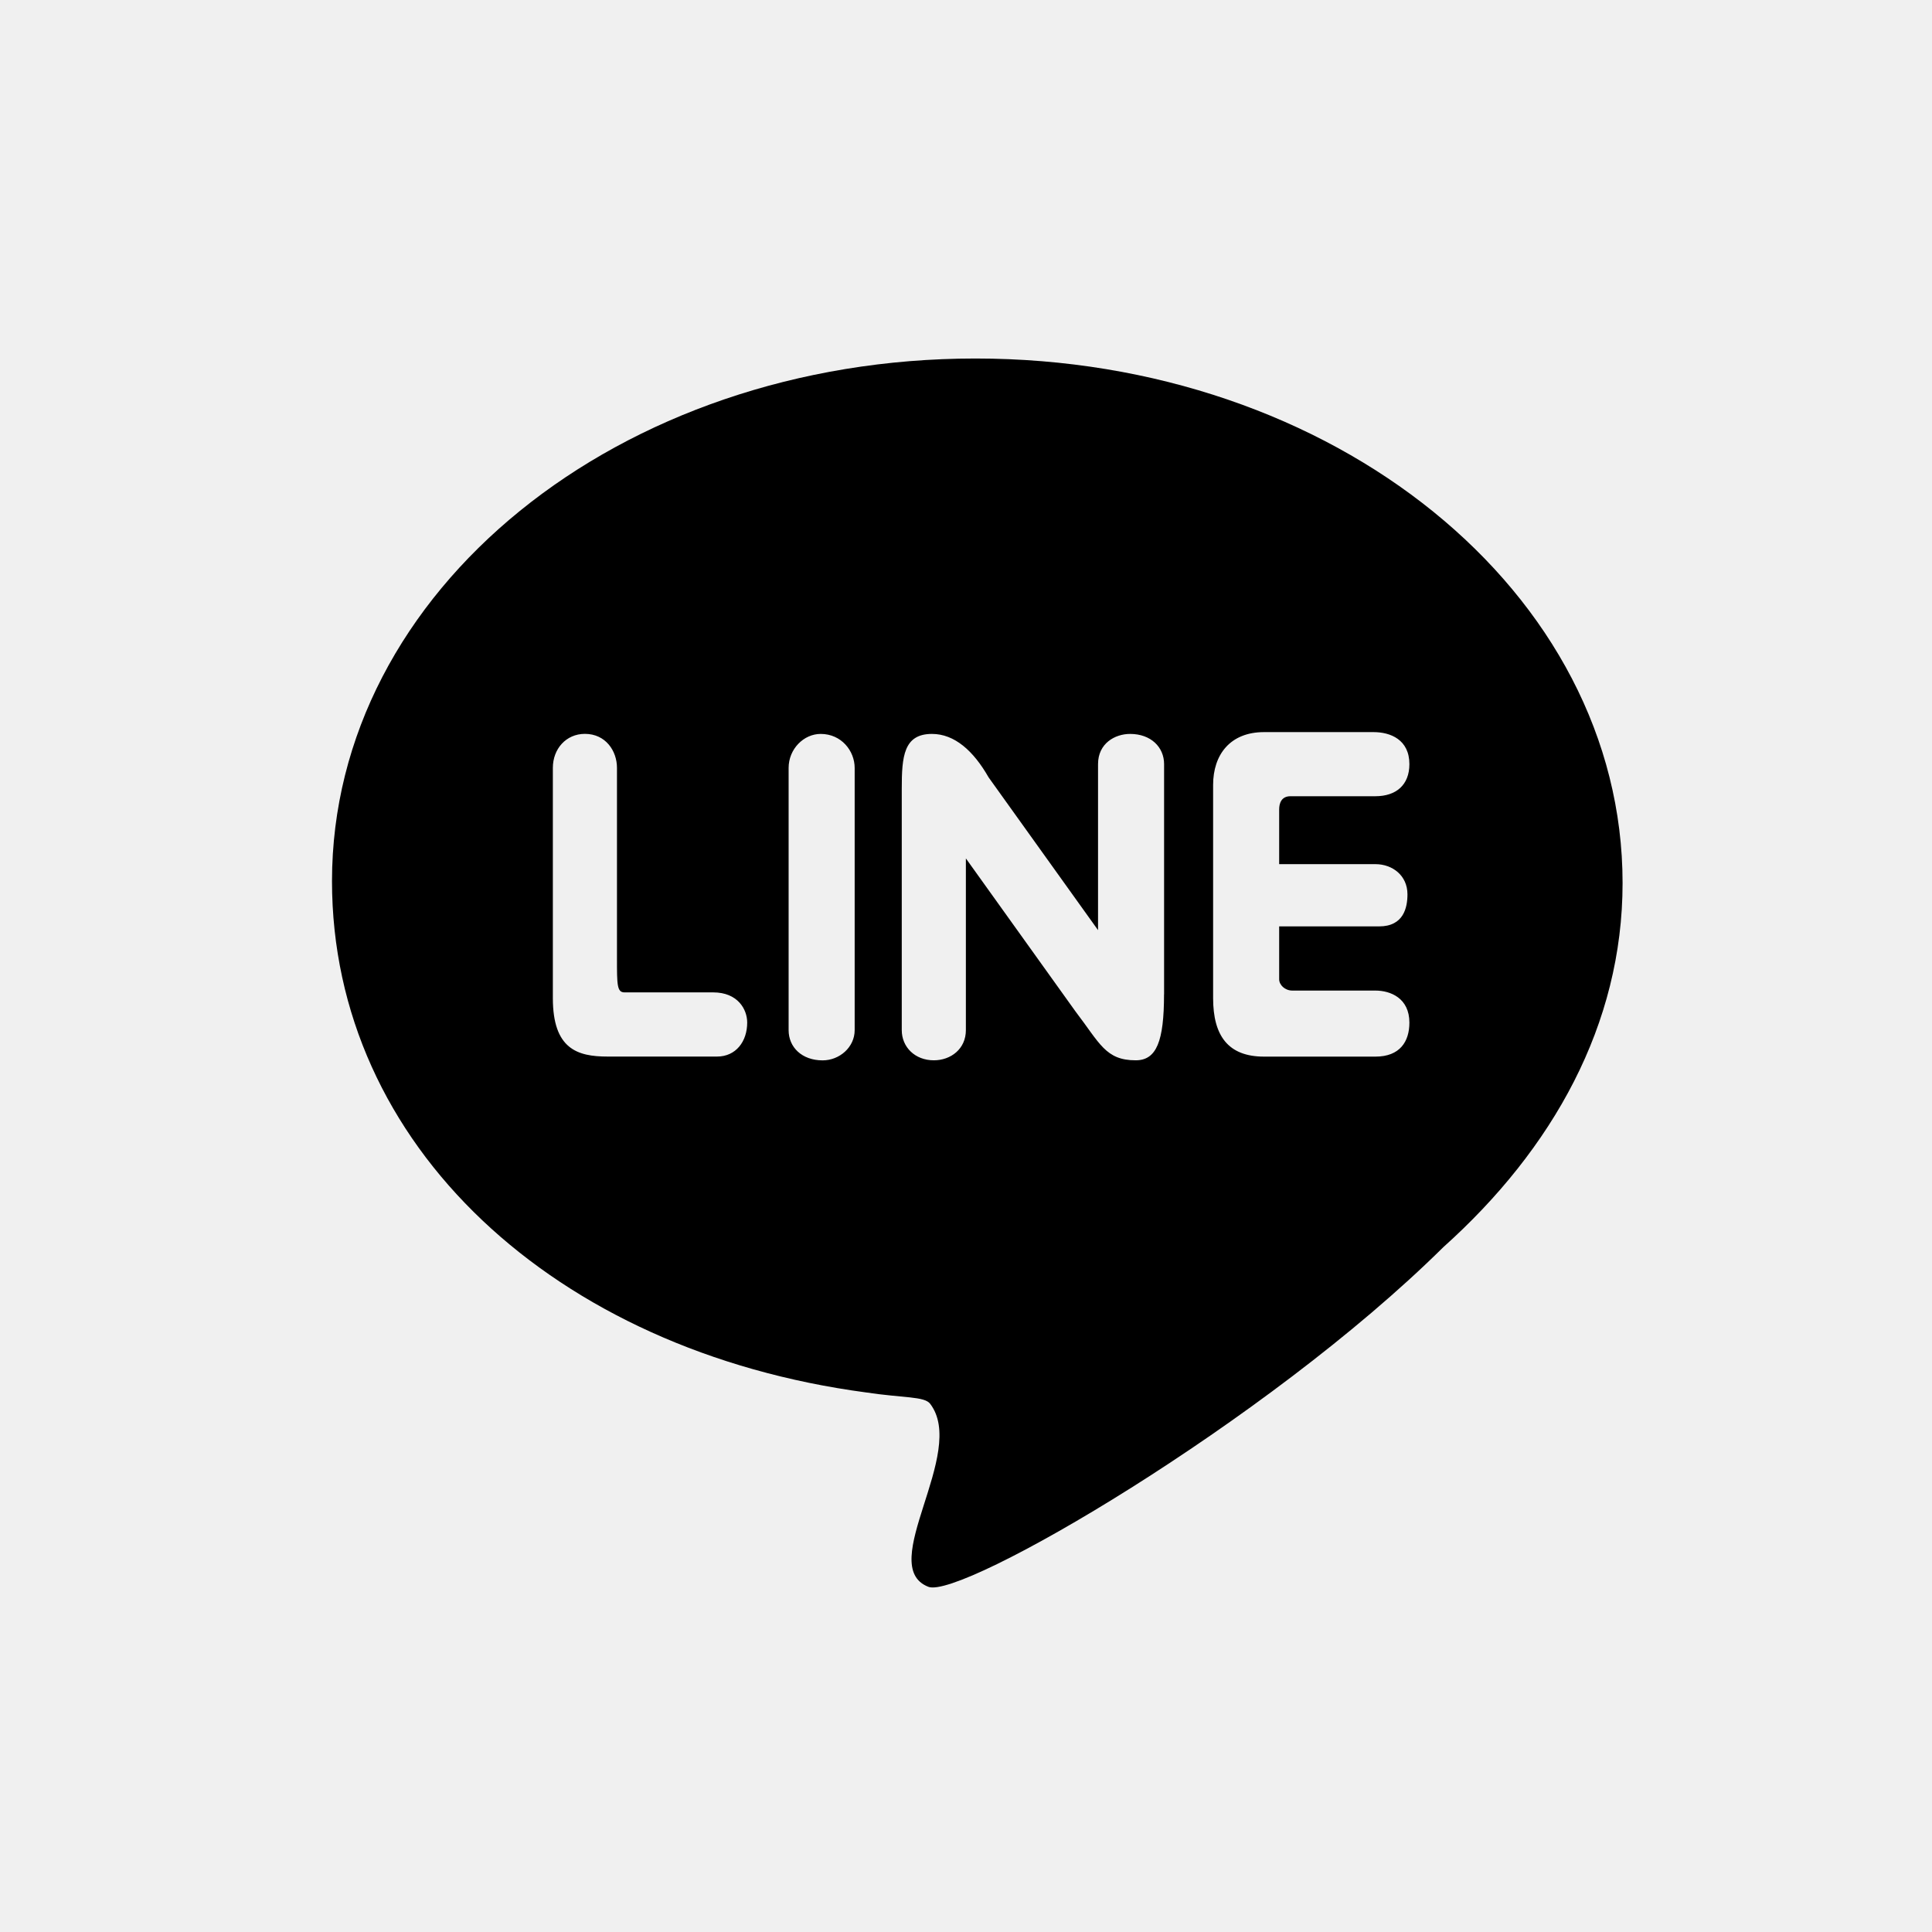
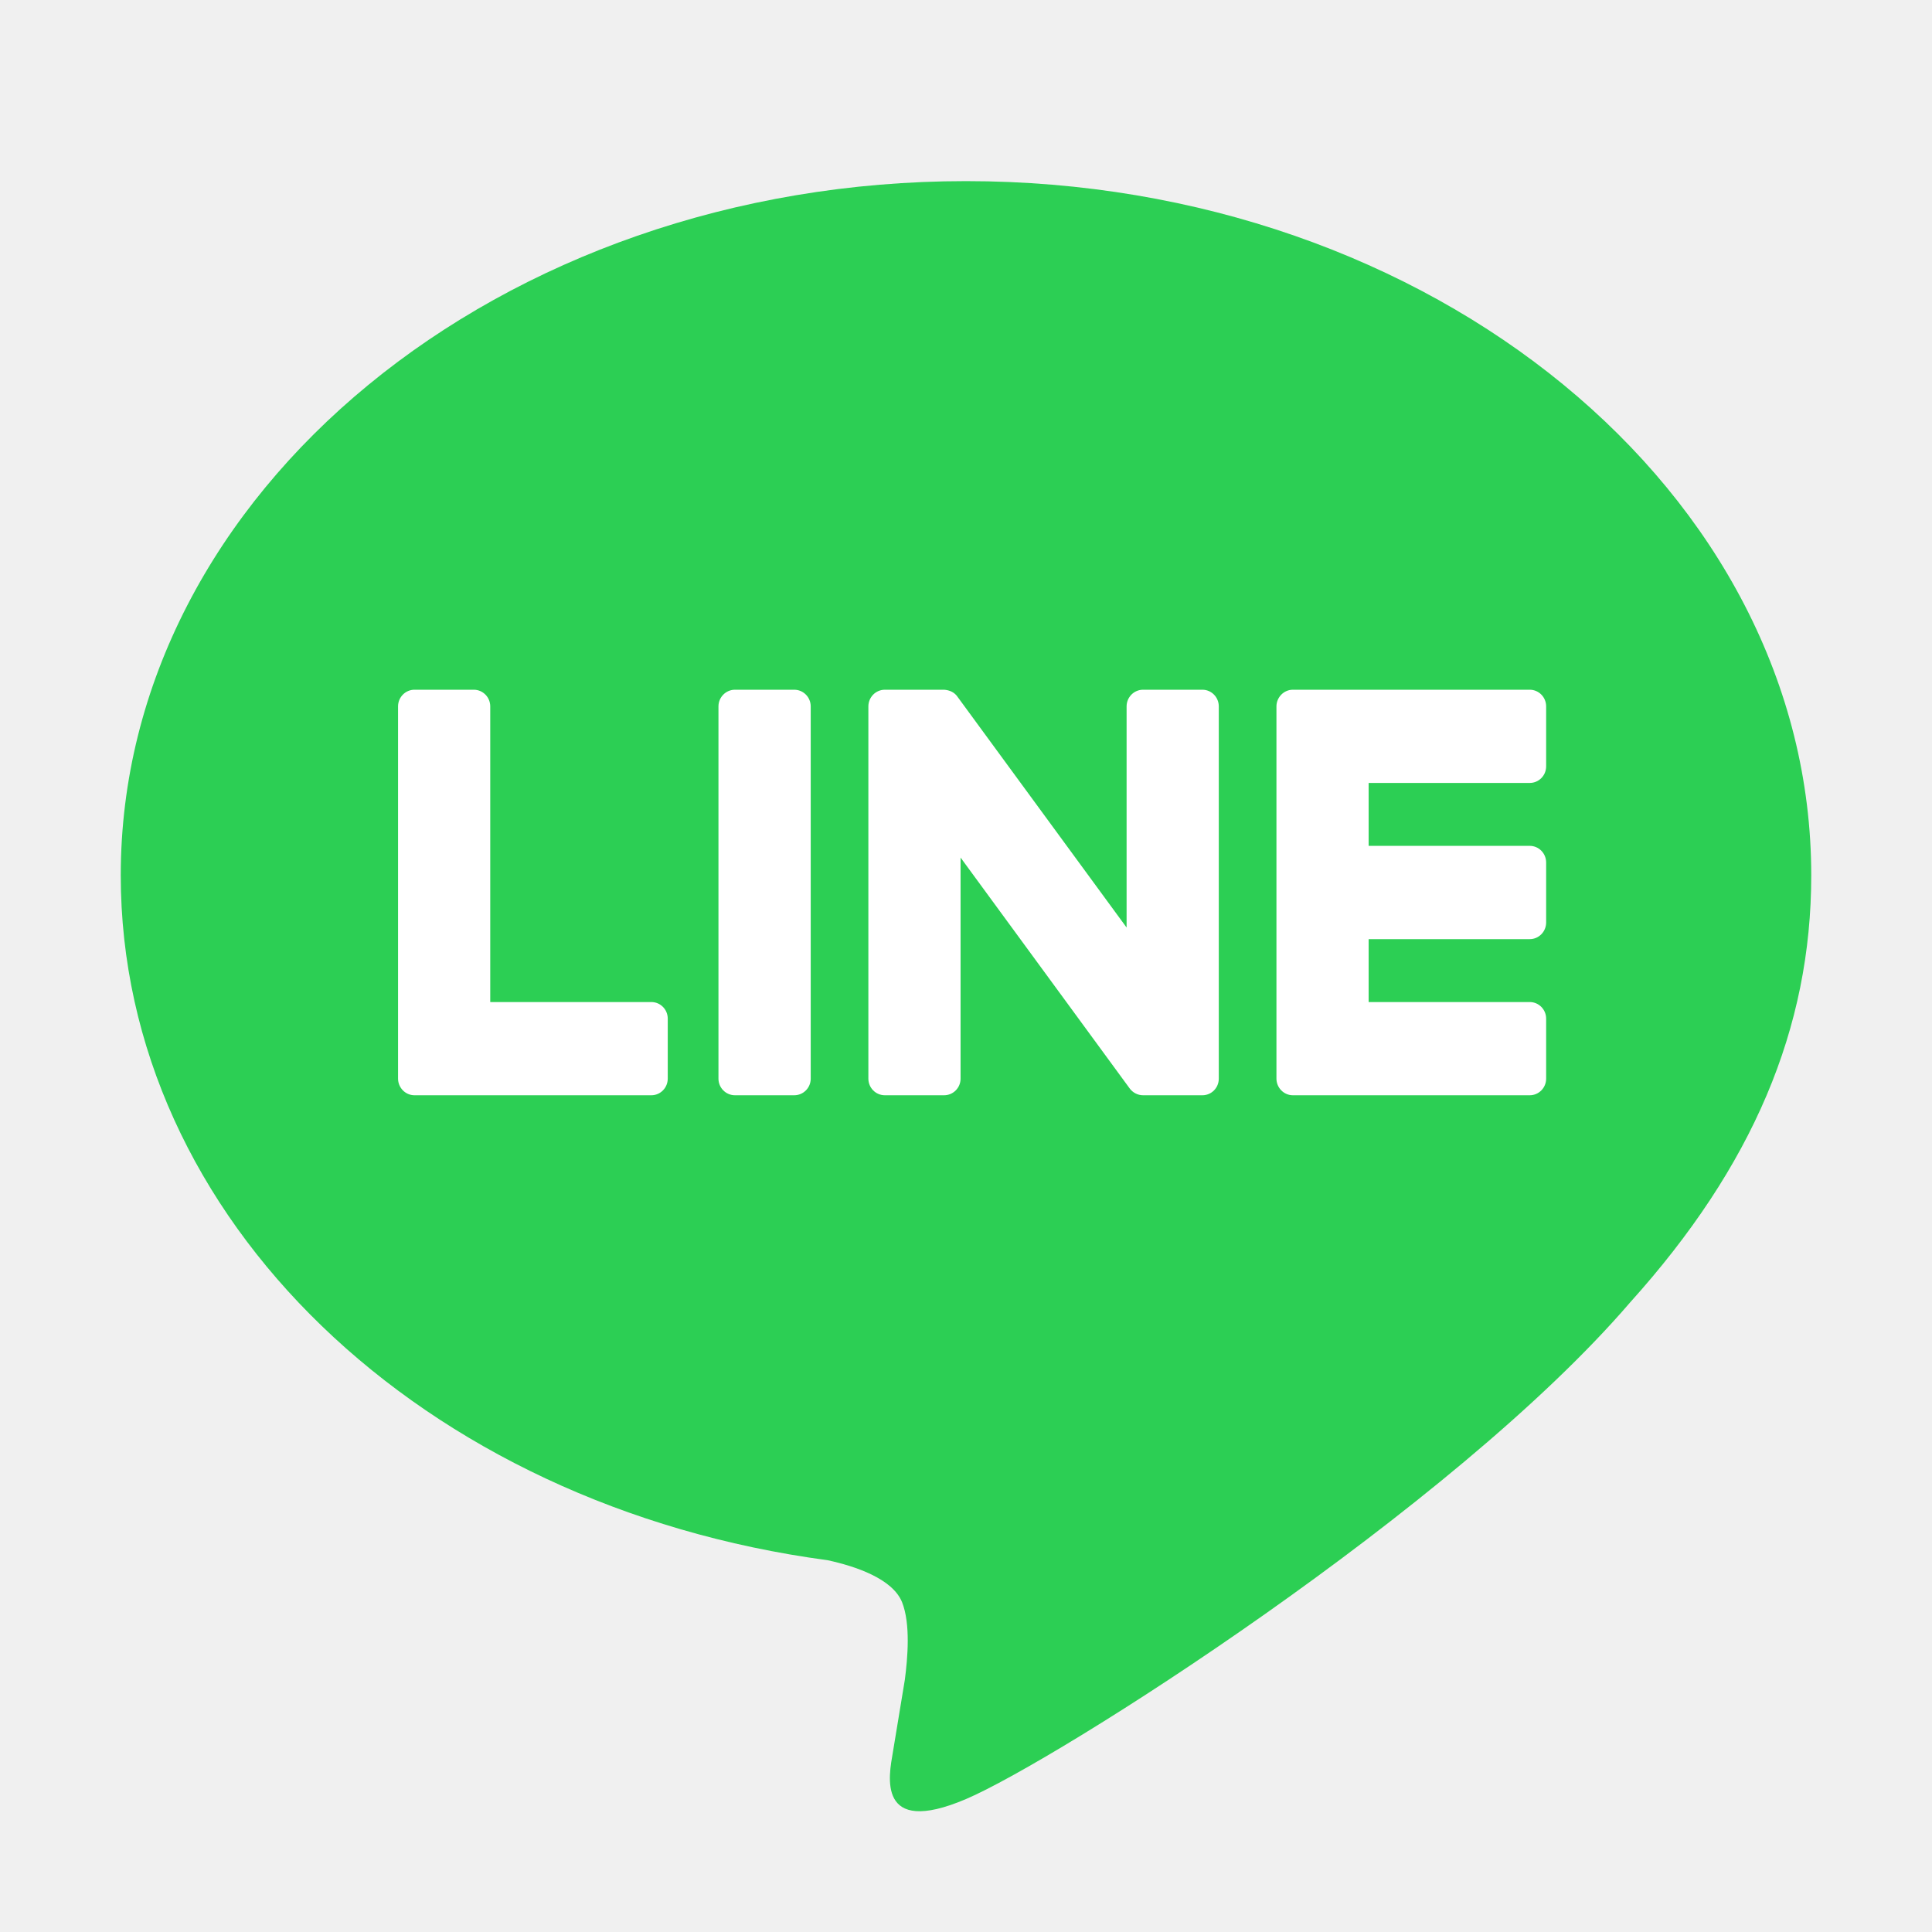
- <svg xmlns="http://www.w3.org/2000/svg" fill="#000000" width="800px" height="800px" viewBox="-5.5 0 32 32" version="1.1">
-   <path d="M10.656 5.938c5.938 0 10.719 3.875 10.719 8.688 0 2.344-1.156 4.406-2.969 6.031-2.938 2.906-8 5.844-8.531 5.625-0.875-0.344 0.656-2.219 0.031-3.031-0.094-0.125-0.438-0.094-1.063-0.188-5.156-0.688-8.844-4.094-8.844-8.469 0-4.813 4.75-8.656 10.656-8.656zM4.563 17.5h1.813c0.313 0 0.5-0.25 0.5-0.563 0-0.219-0.156-0.5-0.563-0.5h-1.469c-0.125 0-0.125-0.125-0.125-0.563v-3.156c0-0.281-0.188-0.563-0.531-0.563-0.313 0-0.531 0.25-0.531 0.563v3.813c0 0.844 0.406 0.969 0.906 0.969zM8.656 17.063v-4.344c0-0.281-0.219-0.563-0.563-0.563-0.281 0-0.531 0.25-0.531 0.563v4.344c0 0.281 0.219 0.5 0.563 0.5 0.281 0 0.531-0.219 0.531-0.5zM13.781 16.469v-3.813c0-0.281-0.219-0.5-0.563-0.5-0.25 0-0.531 0.156-0.531 0.5v2.75l-1.813-2.531c-0.25-0.438-0.563-0.719-0.938-0.719-0.469 0-0.5 0.375-0.5 0.906v4c0 0.281 0.219 0.5 0.531 0.5 0.281 0 0.531-0.188 0.531-0.5v-2.844l1.813 2.531c0.406 0.531 0.5 0.813 1 0.813 0.344 0 0.469-0.313 0.469-1.094zM17.281 14.313h-1.594v-0.906c0-0.094 0.031-0.219 0.188-0.219h1.406c0.344 0 0.563-0.188 0.563-0.531 0-0.406-0.313-0.531-0.594-0.531h-1.813c-0.563 0-0.844 0.375-0.844 0.875v3.531c0 0.625 0.25 0.969 0.844 0.969h1.844c0.406 0 0.563-0.25 0.563-0.563 0-0.406-0.313-0.531-0.563-0.531h-1.375c-0.125 0-0.219-0.094-0.219-0.188v-0.875h1.656c0.406 0 0.469-0.313 0.469-0.531 0-0.313-0.25-0.5-0.531-0.5z" />
+ <svg xmlns="http://www.w3.org/2000/svg" width="800px" height="800px" viewBox="0 0 32 32" fill="none">
+   <path d="M30 14.498C30 8.158 23.72 3 16 3C8.281 3 2 8.158 2 14.498C2 20.182 6.981 24.942 13.708 25.842C14.164 25.941 14.785 26.146 14.942 26.54C15.083 26.899 15.034 27.46 14.987 27.822C14.987 27.822 14.823 28.821 14.787 29.034C14.726 29.393 14.506 30.435 16 29.798C17.494 29.161 24.063 24.994 27 21.572C29.029 19.32 30 17.035 30 14.498Z" fill="#2CCF54" />
+   <path d="M13.155 11.424H12.173C12.023 11.424 11.9 11.548 11.9 11.7V17.866C11.9 18.018 12.023 18.141 12.173 18.141H13.155C13.306 18.141 13.428 18.018 13.428 17.866V11.7C13.428 11.548 13.306 11.424 13.155 11.424Z" fill="white" />
+   <path d="M19.915 11.424H18.933C18.782 11.424 18.66 11.548 18.66 11.7V15.363L15.864 11.547C15.813 11.468 15.729 11.43 15.637 11.424H14.656C14.505 11.424 14.383 11.548 14.383 11.7V17.866C14.383 18.018 14.505 18.141 14.656 18.141H15.637C15.788 18.141 15.91 18.018 15.91 17.866V14.204L18.709 18.025C18.76 18.097 18.845 18.141 18.933 18.141H19.915C20.066 18.141 20.187 18.018 20.187 17.866V11.7C20.187 11.548 20.066 11.424 19.915 11.424Z" fill="white" />
+   <path d="M10.788 16.597H8.12V11.7C8.12 11.548 7.998 11.424 7.848 11.424H6.865C6.715 11.424 6.593 11.548 6.593 11.7V17.865C6.593 18.015 6.714 18.141 6.865 18.141H10.788C10.939 18.141 11.06 18.017 11.06 17.865V16.872C11.06 16.72 10.939 16.597 10.788 16.597Z" fill="white" />
+   <path d="M25.337 12.968C25.488 12.968 25.609 12.845 25.609 12.693V11.7C25.609 11.548 25.488 11.424 25.337 11.424H21.414C21.264 11.424 21.142 11.55 21.142 11.7V17.866C21.142 18.015 21.263 18.141 21.414 18.141H25.337C25.488 18.141 25.609 18.017 25.609 17.866V16.872C25.609 16.721 25.488 16.597 25.337 16.597H22.669V15.555H25.337C25.488 15.555 25.609 15.431 25.609 15.279V14.286C25.609 14.134 25.488 14.01 25.337 14.01H22.669V12.968H25.337Z" fill="white" />
</svg>
